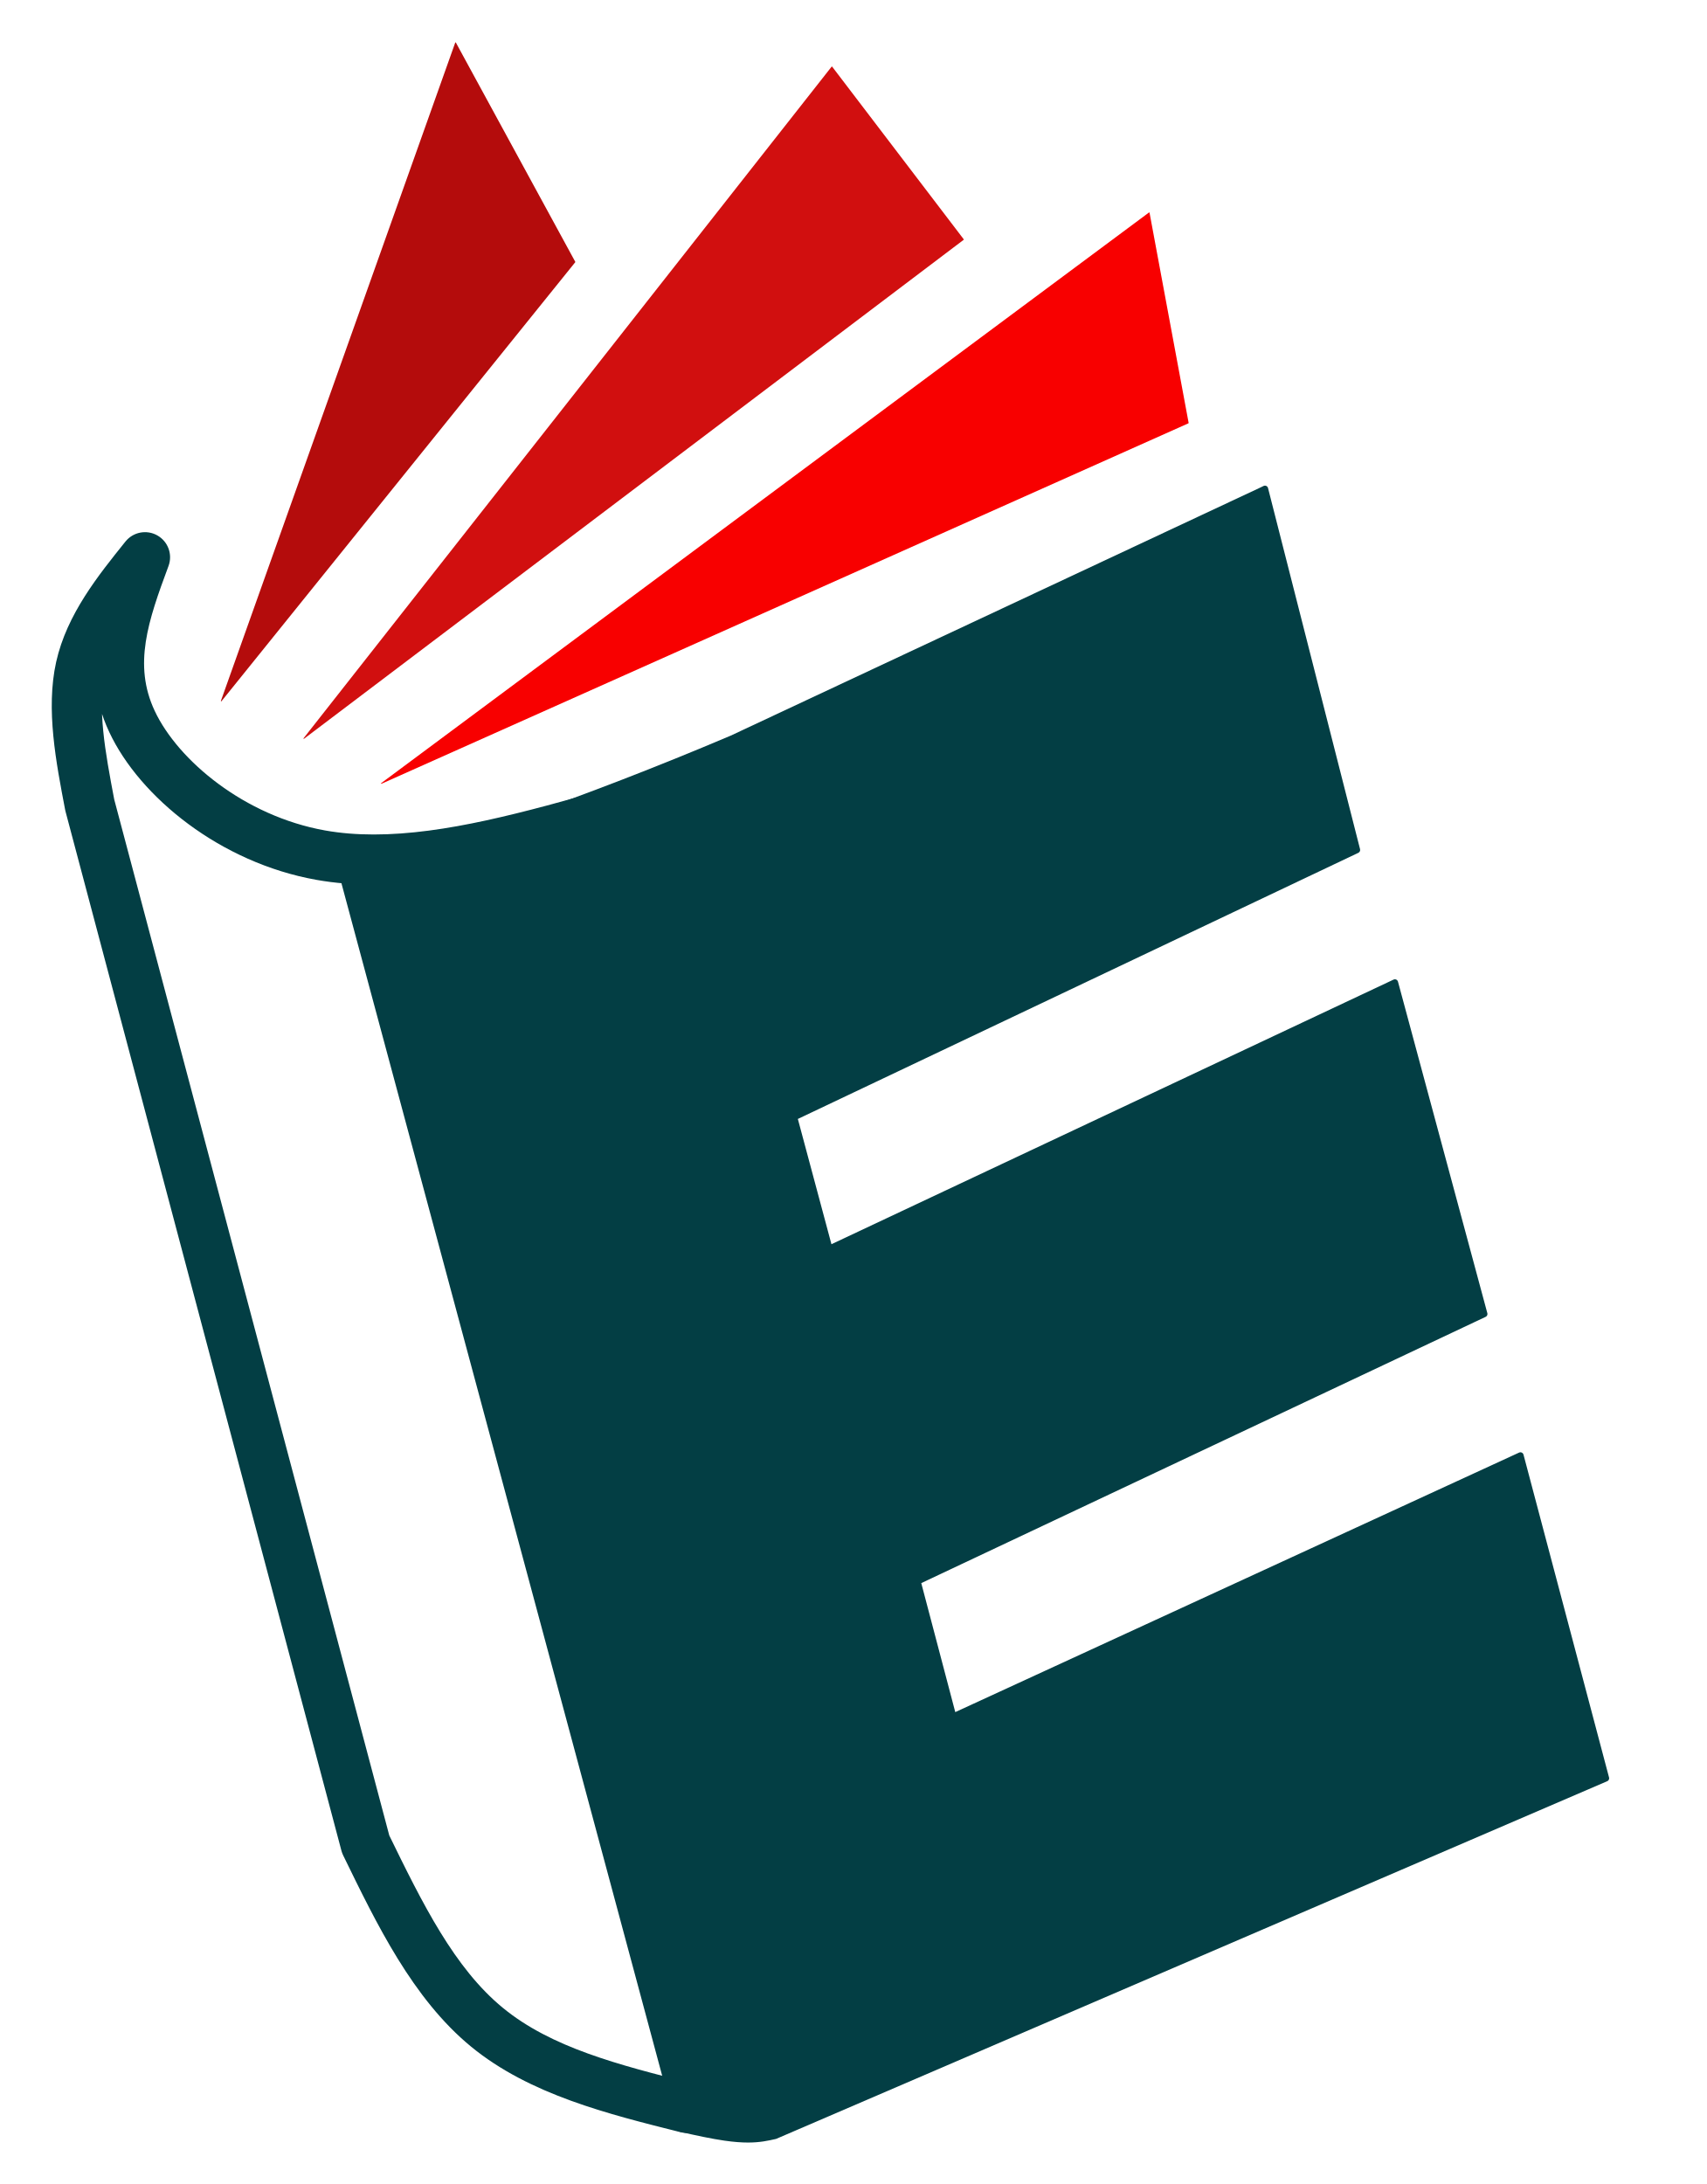
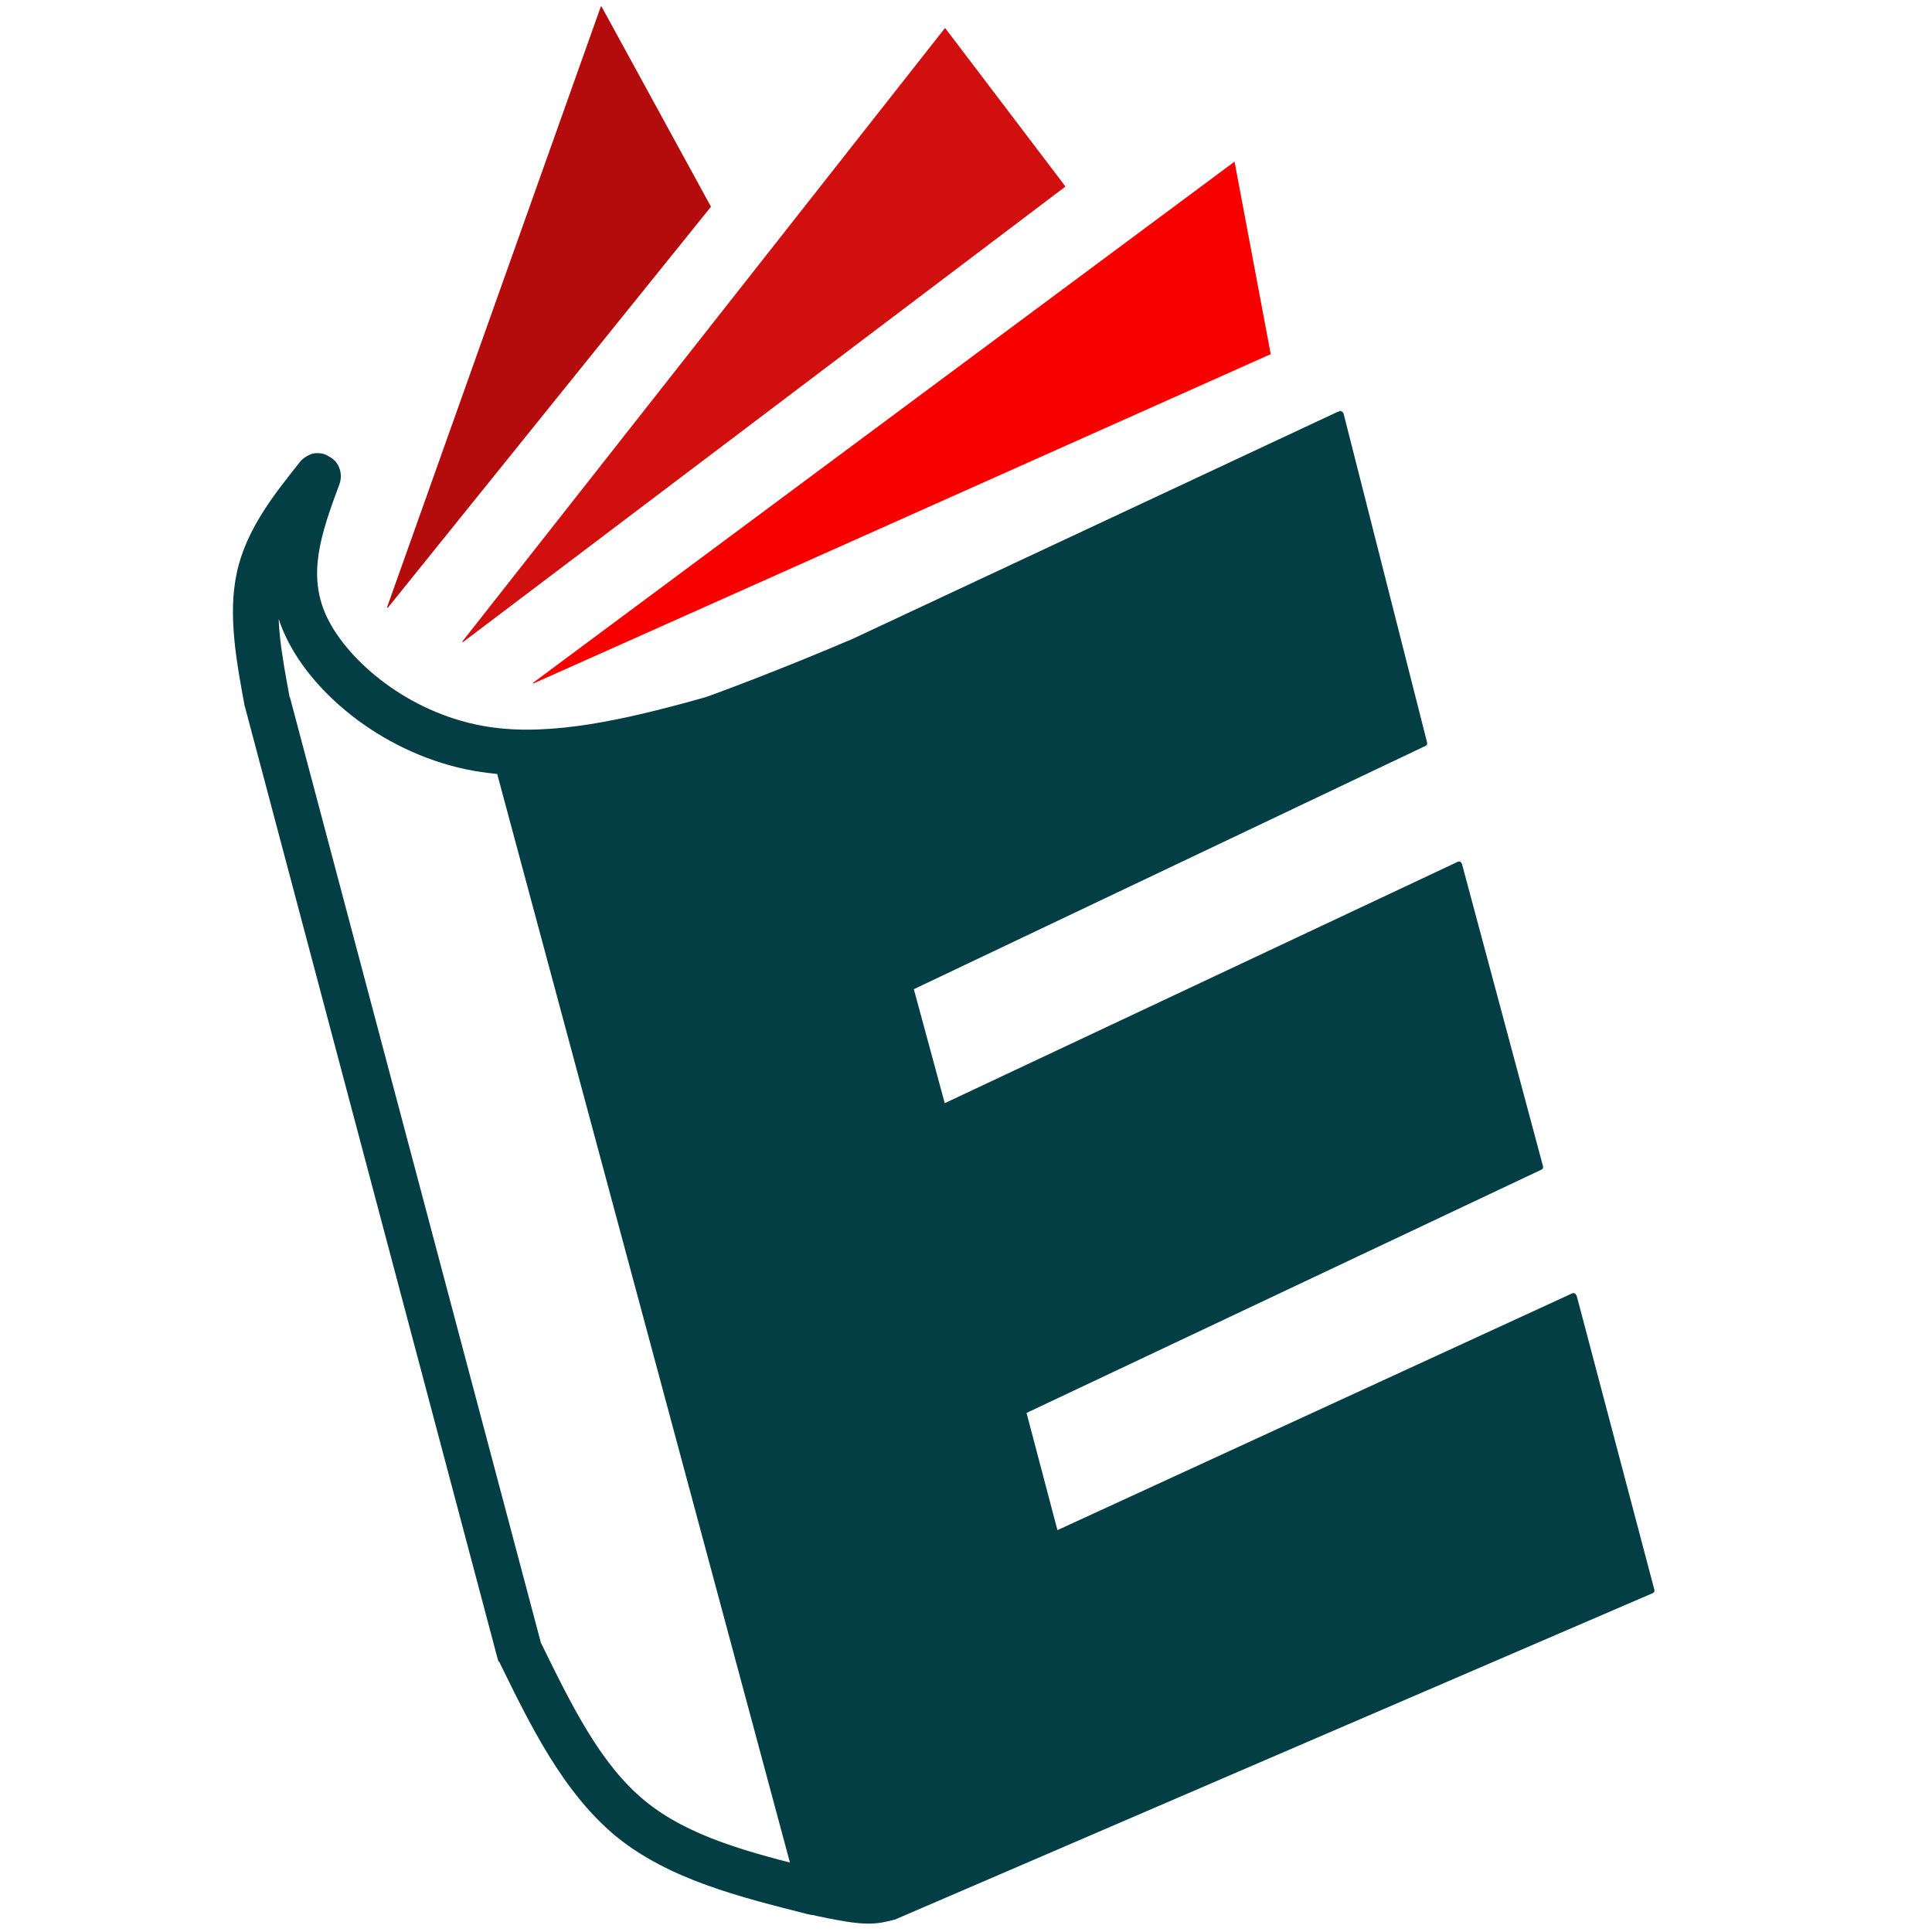
- <svg xmlns="http://www.w3.org/2000/svg" width="250" height="320" viewBox="70 400 470 170">
+ <svg xmlns="http://www.w3.org/2000/svg" width="300" height="300">
  <g fill="#033e44">
-     <path d="M418.445 317.975v.001c-.13-.001-.261.028-.381.087l-.711.346v.001L271.3 386.829c-42.253 17.922-74.559 28.372-106.886 38.826v.001a.87.87 0 0 0-.592.963l.008.038-.001.001c.009.042.02.083.035.123l-.002.001 92.51 343.942a.87.87 0 0 0 .445.549h0a.86.86 0 0 0 .141.057h.001c.038.012.076.02.115.027l-.003.001c4.71 1.097 8.983 1.989 12.409 2.488l.007.001.002.001.012.002c2.616.379 4.735.53 6.548.53 3.286 0 5.501-.498 7.654-.982l.023-.006.046-.013.023-.007.003-.001.015-.006.03-.012.015-.006 228.873-98.503v.001c.32-.139.526-.453.526-.801v-.001l-.004-.056-.014-.112-.011-.055-23.563-88.927v-.002.001-.001.001c-.008-.031-.017-.061-.028-.088a.87.87 0 0 0-.344-.424h0a.87.87 0 0 0-.411-.136l.001.001c-.022-.003-.039-.003-.059-.003a.87.87 0 0 0-.221.029h-.001c-.048.013-.096.03-.142.051h0l-155.32 71.493-9.367-35.536 155.46-73.342a.87.87 0 0 0 .499-.788v-.001l-.004-.057-.015-.113-.011-.056-24.616-91.323v.001a.71.71 0 0 0-.014-.049h0a.87.87 0 0 0-.36-.461h0a.87.87 0 0 0-.838-.053L299.03 526.928l-9.254-34.505 154.396-73.309.014-.01-.014.01a.87.87 0 0 0 .47-1.002v.001l-25.353-99.483h0a.87.87 0 0 0-.466-.57v.001l-.013-.007-.002-.001h-.001c-.115-.052-.238-.079-.362-.079v.001z" />
-     <path d="M241.508 414.644h0c-22.686 6.416-46.614 13.238-68.554 13.238h0c-5.345 0-10.632-.401-15.813-1.324h0c-26.394-4.701-48.626-22.748-57.034-40.675h0c-8.792-18.747-1.951-36.292 3.366-50.601l11.867 6.724c-7.823 9.772-14.262 18.014-16.388 27.549h0c-2.164 9.703-.046 21.431 2.559 35.107l-.109-.48 76.005 286.272-.467-1.253.039.079-.001-.001c9.498 19.48 18.214 37.056 31.539 47.998h0c13.311 10.931 31.79 15.7 52.308 20.852a6.91 6.91 0 0 1 5.017 8.382 6.91 6.91 0 0 1-8.382 5.017h0c-19.756-4.961-41.551-10.305-57.71-23.575h0c-16.104-13.225-26.046-33.866-35.19-52.62l-.001-.001-.039-.079c-.195-.401-.352-.821-.467-1.253h0L88.05 407.727c-.042-.159-.079-.319-.109-.48h0c-2.448-12.849-5.382-27.647-2.472-40.699h0c2.948-13.221 11.71-23.963 19.087-33.177a6.91 6.91 0 0 1 11.867 6.724h0c-5.653 15.21-9.783 27.184-3.808 39.922h0c6.359 13.558 24.631 28.965 46.949 32.94h0c4.265.76 8.732 1.11 13.39 1.11h0c19.643 0 41.598-6.156 64.795-12.716a6.91 6.91 0 0 1 8.527 4.767 6.91 6.91 0 0 1-4.767 8.527z" />
+     <path d="M208.1 63.8q-.1 0-.2.1l-.3.1-75.2 35.2c-21.8 9.3-38.4 14.6-55 20q-.1 0-.2.1 0 0-.1.1 0 .1 0 .1 0 .1 0 .2 0 0 0 .1l47.6 177q0 0 0 .1.1 0 .1 0 0 .1.1.1 0 0 0 .1 0 0 .1 0 0 0 0 0 0 0 .1 0c2.4.6 4.6 1 6.4 1.3 1.3.2 2.4.3 3.3.3 1.7 0 2.9-.3 4-.6h.1l117.7-50.7q.3-.1.3-.4v-.1l-12.1-45.8q0 0-.1 0 0-.1 0-.1 0 0 0 0 0-.1-.1-.1 0 0 0 0-.1 0-.1-.1 0 0 0 0-.1 0-.1 0 0 0 0 0 0 0-.1 0 0 0 0 0 0 0 0 0-.1 0-.1 0 0 0 0 0l-80 36.8-4.8-18.2 80-37.8q0 0 .1-.1 0 0 .1-.1 0 0 0-.1 0 0 0-.1v-.1l-12.6-47q-.1-.1-.1-.1 0-.1 0-.1 0 0-.1 0 0-.1 0-.1-.1 0-.1 0-.1 0-.1 0-.1-.1-.1 0-.1 0-.1 0l-79.7 37.5-4.8-17.7 79.5-37.8q0 0 .1-.1 0 0 .1-.1 0 0 0-.1 0-.1 0-.2l-13-51.2q0 0-.1 0 0-.1 0-.1 0-.1-.1-.1 0 0-.1 0-.1-.1-.2-.1z" />
+     <path d="M117.1 113.5c-11.7 3.4-24 6.9-35.3 6.9q-4.1 0-8.2-.7c-13.5-2.4-25-11.7-29.3-21-4.5-9.6-1-18.6 1.8-26l6 3.5c-4 5-7.3 9.2-8.4 14.2s0 11 1.3 18v-.2l39.1 147.3-.3-.7.1.1c4.9 10 9.3 19 16.2 24.7 6.8 5.6 16.3 8.1 26.9 10.7q.7.2 1.3.6.6.4.9 1 .4.6.5 1.3.1.7-.1 1.4-.2.7-.6 1.2-.4.6-1 1-.6.4-1.3.5-.7.1-1.4-.1c-10.2-2.6-21.4-5.3-29.7-12.1-8.3-6.9-13.4-17.5-18.1-27.1h-.1q-.1-.4-.2-.7L38.1 110q0-.1-.1-.3c-1.2-6.6-2.7-14.2-1.2-20.9 1.5-6.8 6-12.3 9.8-17.1.5-.6 1.3-1.1 2.1-1.3.9-.1 1.7 0 2.4.5a3.14 3.14 0 0 1 1.6 1.8c.3.8.3 1.7 0 2.5-2.9 7.8-5 14-2 20.5 3.3 7 12.7 14.9 24.2 17q3.3.6 6.9.6c10.1 0 21.4-3.2 33.3-6.6q.7-.2 1.4-.1.7.1 1.3.4.7.3 1.1.9.4.6.6 1.2.2.7.1 1.4-.1.8-.4 1.4-.3.6-.9 1-.6.5-1.2.6z" />
  </g>
-   <path d="M299.15 202.524c-.029 0-.056.013-.073.036L153.613 387.568c-.022.028-.026.066-.011.098s.048.052.084.052l.056-.019 181.714-137.447c.02-.015.033-.037.036-.062s-.003-.049-.018-.069l-36.25-47.562c-.017-.023-.045-.036-.073-.037z" fill="#d10f0f" />
-   <path d="M175.001 399.935h.001 0v-.001zm211.56-157.223c-.02 0-.039.006-.056.018L174.997 399.929c-.024.018-.037.045-.038.074l-.002.001-.002.002v.001c0 .035.02.067.051.083.013.007.028.01.042.01s.03-.004.044-.011l-.002.001 222.278-99.288.054-.102-10.772-57.911c-.006-.032-.028-.058-.058-.07-.011-.004-.023-.006-.034-.006z" fill="#f80000" />
-   <path d="M195.487 195.875c-.044.003-.075.027-.088.062l-64.551 181.326c-.015.043.003.09.042.112.014.008.03.012.045.012.027 0 .054-.012.073-.035l97.45-120.924.021-.058v-.001l-.011-.045-32.898-60.401c-.016-.03-.048-.049-.082-.049z" fill="#b40c0c" />
+   <path d="M146.7 4.4q0 0 0 0L71.8 99.6q0 0 0 .1 0 0 .1 0L165.4 29q0-.1 0-.1 0 0 0 0L146.8 4.4q0 0-.1 0z" fill="#d10f0f" />
+   <path fill-rule="evenodd" d="M191.7 25.1q0 0 0 0L82.8 106q0 0 0 0 0 .1 0 .1.1 0 .1 0L197.3 55v-.1l-5.6-29.8q0 0 0 0zM82.8 106z" fill="#f80000" />
+   <path d="M93.4 1q-.1 0-.1 0L60.1 94.3q0 0 .1.1 0 0 0 0l50.2-62.3L93.4 1q0 0 0 0z" fill="#b40c0c" />
</svg>
